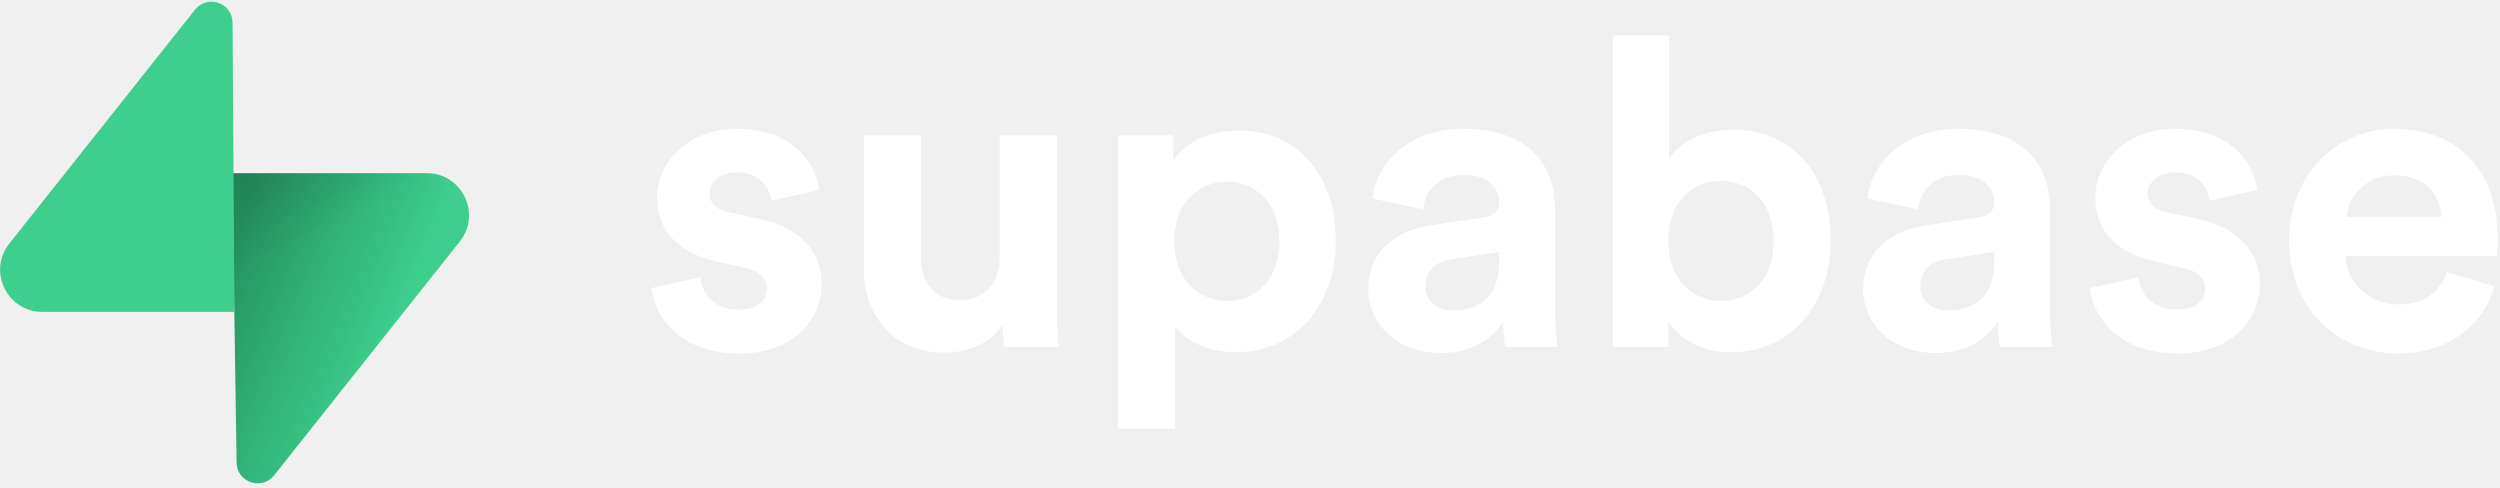
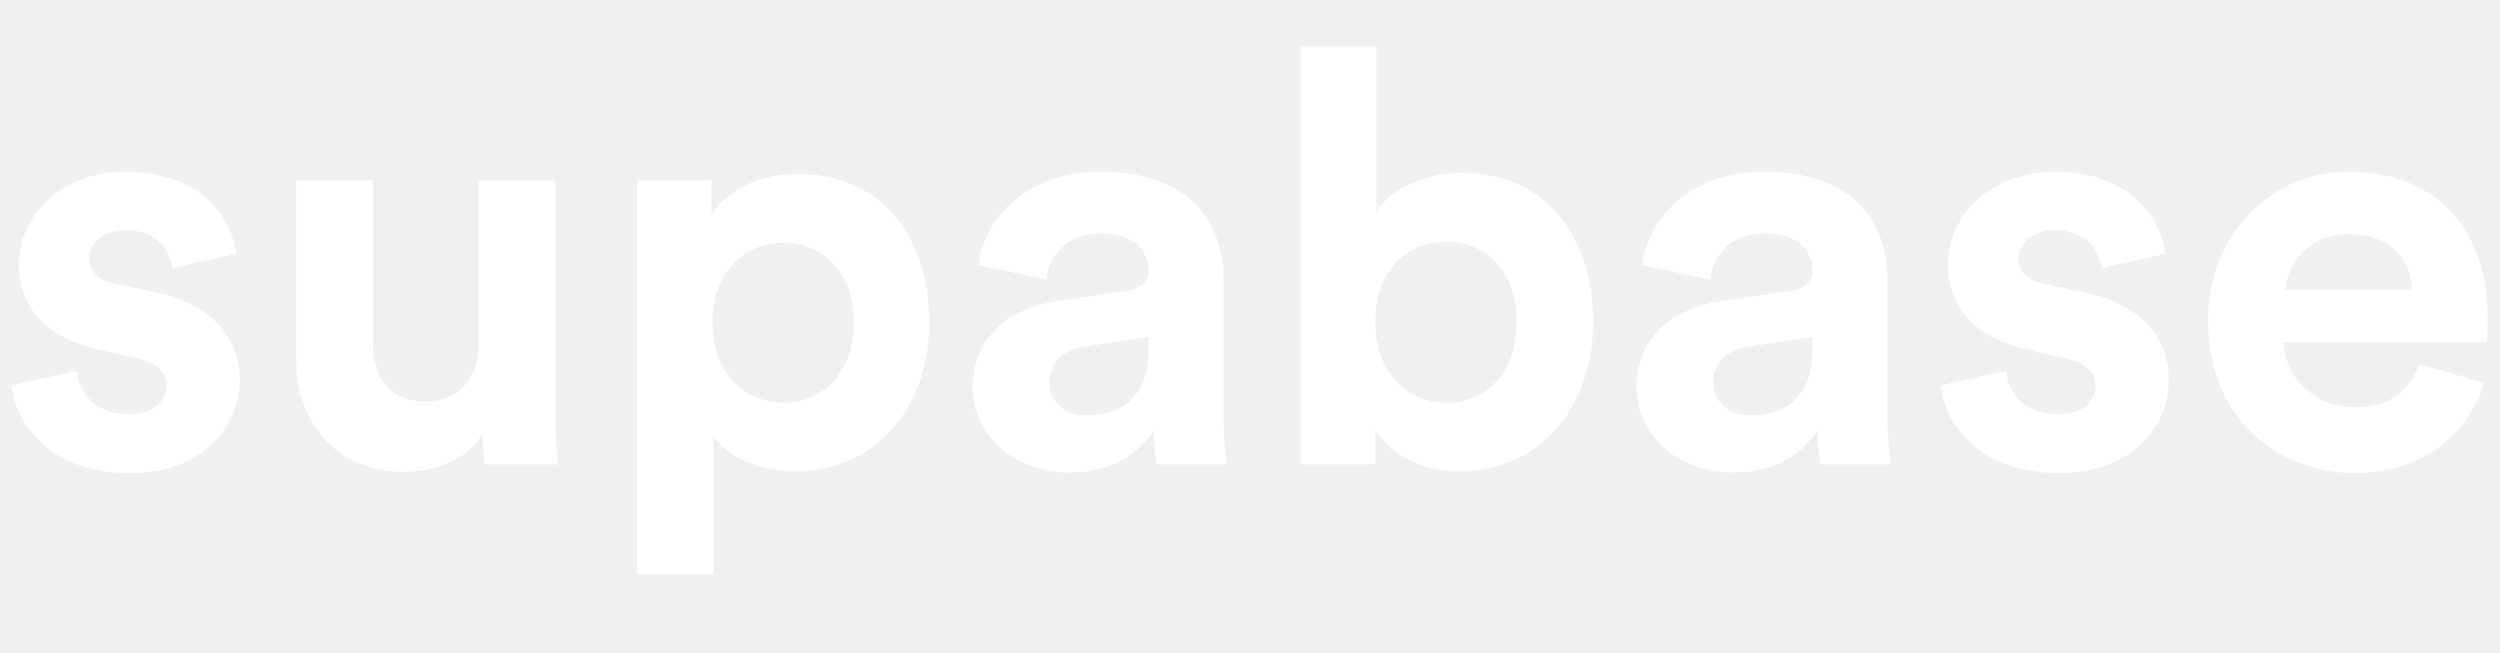
- <svg xmlns="http://www.w3.org/2000/svg" width="123" height="24" viewBox="0 0 581 113" fill="none">
-   <path d="M151.397 66.761C151.996 72.362 157.091 81.964 171.877 81.964C184.764 81.964 190.959 73.763 190.959 65.761C190.959 58.559 186.063 52.658 176.373 50.657L169.379 49.157C166.682 48.657 164.884 47.157 164.884 44.756C164.884 41.956 167.681 39.855 171.178 39.855C176.772 39.855 178.87 43.556 179.27 46.457L190.359 43.956C189.76 38.655 185.064 29.753 171.078 29.753C160.488 29.753 152.696 37.054 152.696 45.856C152.696 52.758 156.991 58.459 166.482 60.56L172.976 62.06C176.772 62.86 178.271 64.661 178.271 66.861C178.271 69.462 176.173 71.762 171.777 71.762C165.983 71.762 163.085 68.161 162.786 64.26L151.397 66.761Z" fill="white" />
-   <path d="M233.421 80.464H246.109C245.909 78.763 245.609 75.363 245.609 71.562V31.253H232.321V59.859C232.321 65.561 228.925 69.561 223.031 69.561C216.837 69.561 214.039 65.16 214.039 59.659V31.253H200.752V62.36C200.752 73.062 207.545 81.764 219.434 81.764C224.628 81.764 230.325 79.764 233.022 75.163C233.022 77.163 233.221 79.464 233.421 80.464Z" fill="white" />
-   <path d="M273.076 99.468V75.663C275.473 78.964 280.469 81.664 287.263 81.664C301.149 81.664 310.439 70.662 310.439 55.758C310.439 41.155 302.148 30.153 287.762 30.153C280.37 30.153 274.875 33.453 272.677 37.254V31.253H259.79V99.468H273.076ZM297.352 55.858C297.352 64.661 291.958 69.762 285.164 69.762C278.372 69.762 272.877 64.561 272.877 55.858C272.877 47.157 278.372 42.055 285.164 42.055C291.958 42.055 297.352 47.157 297.352 55.858Z" fill="white" />
-   <path d="M317.964 67.061C317.964 74.763 324.357 81.865 334.848 81.865C342.139 81.865 346.835 78.464 349.332 74.563C349.332 76.463 349.532 79.164 349.832 80.464H362.02C361.72 78.764 361.422 75.263 361.422 72.662V48.457C361.422 38.555 355.627 29.753 340.043 29.753C326.855 29.753 319.761 38.255 318.963 45.956L330.751 48.457C331.151 44.156 334.348 40.455 340.141 40.455C345.737 40.455 348.434 43.356 348.434 46.857C348.434 48.557 347.536 49.957 344.738 50.358L332.65 52.158C324.458 53.358 317.964 58.259 317.964 67.061ZM337.644 71.962C333.349 71.962 331.25 69.162 331.25 66.261C331.25 62.46 333.947 60.56 337.345 60.06L348.434 58.359V60.56C348.434 69.262 343.239 71.962 337.644 71.962Z" fill="white" />
-   <path d="M387.703 80.464V74.463C390.299 78.664 395.494 81.664 402.288 81.664C416.276 81.664 425.467 70.562 425.467 55.658C425.467 41.055 417.174 29.953 402.788 29.953C395.494 29.953 390.1 33.154 387.902 36.654V8.048H374.815V80.464H387.703ZM412.178 55.758C412.178 64.76 406.784 69.762 399.99 69.762C393.297 69.762 387.703 64.661 387.703 55.758C387.703 46.756 393.297 41.855 399.99 41.855C406.784 41.855 412.178 46.756 412.178 55.758Z" fill="white" />
-   <path d="M432.99 67.061C432.99 74.763 439.383 81.865 449.873 81.865C457.165 81.865 461.862 78.464 464.358 74.563C464.358 76.463 464.559 79.164 464.858 80.464H477.046C476.748 78.764 476.448 75.263 476.448 72.662V48.457C476.448 38.555 470.653 29.753 455.068 29.753C441.881 29.753 434.788 38.255 433.989 45.956L445.776 48.457C446.177 44.156 449.374 40.455 455.167 40.455C460.763 40.455 463.46 43.356 463.46 46.857C463.46 48.557 462.561 49.957 459.763 50.358L447.676 52.158C439.484 53.358 432.99 58.259 432.99 67.061ZM452.671 71.962C448.375 71.962 446.276 69.162 446.276 66.261C446.276 62.46 448.973 60.56 452.371 60.06L463.46 58.359V60.56C463.46 69.262 458.265 71.962 452.671 71.962Z" fill="white" />
-   <path d="M485.645 66.761C486.243 72.362 491.339 81.964 506.124 81.964C519.012 81.964 525.205 73.763 525.205 65.761C525.205 58.559 520.311 52.658 510.62 50.657L503.626 49.157C500.929 48.657 499.132 47.157 499.132 44.756C499.132 41.956 501.928 39.855 505.425 39.855C511.021 39.855 513.118 43.556 513.519 46.457L524.607 43.956C524.007 38.655 519.312 29.753 505.326 29.753C494.735 29.753 486.944 37.054 486.944 45.856C486.944 52.758 491.238 58.459 500.73 60.56L507.224 62.06C511.021 62.86 512.519 64.661 512.519 66.861C512.519 69.462 510.421 71.762 506.025 71.762C500.23 71.762 497.334 68.161 497.034 64.26L485.645 66.761Z" fill="white" />
-   <path d="M545.385 50.257C545.685 45.756 549.482 40.555 556.375 40.555C563.967 40.555 567.165 45.356 567.365 50.257H545.385ZM568.664 63.06C567.065 67.461 563.668 70.562 557.474 70.562C550.88 70.562 545.385 65.861 545.087 59.359H580.252C580.252 59.159 580.451 57.159 580.451 55.258C580.451 39.455 571.361 29.753 556.175 29.753C543.588 29.753 531.998 39.955 531.998 55.659C531.998 72.262 543.886 81.964 557.374 81.964C569.462 81.964 577.255 74.863 579.753 66.361L568.664 63.06Z" fill="white" />
-   <path d="M63.708 110.284C60.848 113.885 55.05 111.912 54.981 107.314L53.974 40.062L99.194 40.062C107.384 40.062 111.952 49.523 106.859 55.937L63.708 110.284Z" fill="url(#paint0_linear)" />
-   <path d="M63.708 110.284C60.848 113.885 55.05 111.912 54.981 107.314L53.974 40.062L99.194 40.062C107.384 40.062 111.952 49.523 106.859 55.937L63.708 110.284Z" fill="url(#paint1_linear)" fill-opacity="0.2" />
-   <path d="M45.317 2.071C48.176 -1.53 53.974 0.443 54.043 5.041L54.485 72.292H9.831C1.64 72.292 -2.928 62.832 2.166 56.417L45.317 2.071Z" fill="#3ECF8E" />
-   <defs>
-     <linearGradient id="paint0_linear" x1="53.974" y1="54.974" x2="94.163" y2="71.829" gradientUnits="userSpaceOnUse">
-       <stop stop-color="#249361" />
-       <stop offset="1" stop-color="#3ECF8E" />
-     </linearGradient>
-     <linearGradient id="paint1_linear" x1="36.156" y1="30.578" x2="54.484" y2="65.08" gradientUnits="userSpaceOnUse">
-       <stop />
-       <stop offset="1" stop-opacity="0" />
-     </linearGradient>
-   </defs>
+ <svg xmlns="http://www.w3.org/2000/svg" width="92" height="24" viewBox="0 0 432 113" fill="none">
+   <path d="M1.397 66.761C1.996 72.362 7.091 81.964 21.877 81.964C34.764 81.964 40.959 73.762 40.959 65.761C40.959 58.559 36.063 52.658 26.373 50.657L19.379 49.157C16.682 48.657 14.884 47.157 14.884 44.756C14.884 41.955 17.681 39.855 21.178 39.855C26.772 39.855 28.87 43.556 29.27 46.456L40.359 43.956C39.76 38.655 35.064 29.753 21.078 29.753C10.488 29.753 2.696 37.054 2.696 45.856C2.696 52.758 6.991 58.459 16.482 60.559L22.976 62.06C26.772 62.86 28.271 64.66 28.271 66.861C28.271 69.462 26.173 71.762 21.777 71.762C15.983 71.762 13.085 68.161 12.786 64.26L1.397 66.761Z" fill="#ffffff" />
+   <path d="M83.421 80.464H96.109C95.909 78.763 95.609 75.363 95.609 71.562V31.253H82.321V59.859C82.321 65.561 78.925 69.561 73.031 69.561C66.837 69.561 64.039 65.16 64.039 59.659V31.253H50.752V62.36C50.752 73.062 57.545 81.764 69.434 81.764C74.628 81.764 80.325 79.764 83.022 75.163C83.022 77.163 83.221 79.464 83.421 80.464Z" fill="#ffffff" />
+   <path d="M123.076 99.468V75.663C125.473 78.964 130.469 81.664 137.263 81.664C151.149 81.664 160.439 70.662 160.439 55.758C160.439 41.155 152.148 30.153 137.762 30.153C130.37 30.153 124.875 33.453 122.677 37.254V31.253H109.79V99.468H123.076ZM147.352 55.858C147.352 64.661 141.958 69.762 135.164 69.762C128.372 69.762 122.877 64.561 122.877 55.858C122.877 47.157 128.372 42.055 135.164 42.055C141.958 42.055 147.352 47.157 147.352 55.858Z" fill="#ffffff" />
+   <path d="M167.964 67.061C167.964 74.763 174.357 81.864 184.848 81.864C192.139 81.864 196.835 78.463 199.332 74.562C199.332 76.463 199.532 79.163 199.832 80.464H212.02C211.72 78.763 211.422 75.263 211.422 72.662V48.457C211.422 38.554 205.627 29.753 190.043 29.753C176.855 29.753 169.761 38.254 168.963 45.956L180.751 48.457C181.151 44.156 184.348 40.455 190.141 40.455C195.737 40.455 198.434 43.356 198.434 46.856C198.434 48.557 197.536 49.957 194.738 50.357L182.65 52.158C174.458 53.358 167.964 58.259 167.964 67.061ZM187.644 71.962C183.349 71.962 181.25 69.161 181.25 66.261C181.25 62.46 183.947 60.559 187.345 60.059L198.434 58.359V60.559C198.434 69.261 193.239 71.962 187.644 71.962Z" fill="#ffffff" />
+   <path d="M237.703 80.464V74.463C240.299 78.664 245.494 81.664 252.288 81.664C266.276 81.664 275.467 70.562 275.467 55.658C275.467 41.055 267.174 29.953 252.788 29.953C245.494 29.953 240.1 33.154 237.902 36.654V8.048H224.815V80.464H237.703ZM262.178 55.758C262.178 64.76 256.784 69.762 249.99 69.762C243.297 69.762 237.703 64.661 237.703 55.758C237.703 46.756 243.297 41.855 249.99 41.855C256.784 41.855 262.178 46.756 262.178 55.758Z" fill="#ffffff" />
+   <path d="M282.99 67.061C282.99 74.763 289.383 81.864 299.873 81.864C307.165 81.864 311.862 78.463 314.358 74.562C314.358 76.463 314.559 79.163 314.858 80.464H327.046C326.748 78.763 326.448 75.263 326.448 72.662V48.457C326.448 38.554 320.653 29.753 305.068 29.753C291.881 29.753 284.788 38.254 283.989 45.956L295.776 48.457C296.177 44.156 299.374 40.455 305.167 40.455C310.763 40.455 313.46 43.356 313.46 46.856C313.46 48.557 312.561 49.957 309.763 50.357L297.676 52.158C289.484 53.358 282.99 58.259 282.99 67.061ZM302.671 71.962C298.375 71.962 296.276 69.161 296.276 66.261C296.276 62.46 298.973 60.559 302.371 60.059L313.46 58.359V60.559C313.46 69.261 308.265 71.962 302.671 71.962Z" fill="#ffffff" />
+   <path d="M335.645 66.761C336.243 72.362 341.339 81.964 356.124 81.964C369.012 81.964 375.205 73.762 375.205 65.761C375.205 58.559 370.311 52.658 360.62 50.657L353.626 49.157C350.929 48.657 349.132 47.157 349.132 44.756C349.132 41.955 351.928 39.855 355.425 39.855C361.021 39.855 363.118 43.556 363.519 46.456L374.607 43.956C374.007 38.655 369.312 29.753 355.326 29.753C344.735 29.753 336.944 37.054 336.944 45.856C336.944 52.758 341.238 58.459 350.73 60.559L357.224 62.06C361.021 62.86 362.519 64.66 362.519 66.861C362.519 69.462 360.421 71.762 356.025 71.762C350.23 71.762 347.334 68.161 347.034 64.26L335.645 66.761Z" fill="#ffffff" />
+   <path d="M395.385 50.257C395.685 45.756 399.482 40.555 406.375 40.555C413.967 40.555 417.165 45.356 417.365 50.257H395.385ZM418.664 63.06C417.065 67.461 413.668 70.562 407.474 70.562C400.88 70.562 395.385 65.861 395.087 59.359H430.252C430.252 59.159 430.451 57.159 430.451 55.258C430.451 39.455 421.361 29.753 406.175 29.753C393.588 29.753 381.998 39.955 381.998 55.658C381.998 72.262 393.886 81.964 407.374 81.964C419.462 81.964 427.255 74.863 429.753 66.361L418.664 63.06Z" fill="#ffffff" />
</svg>
